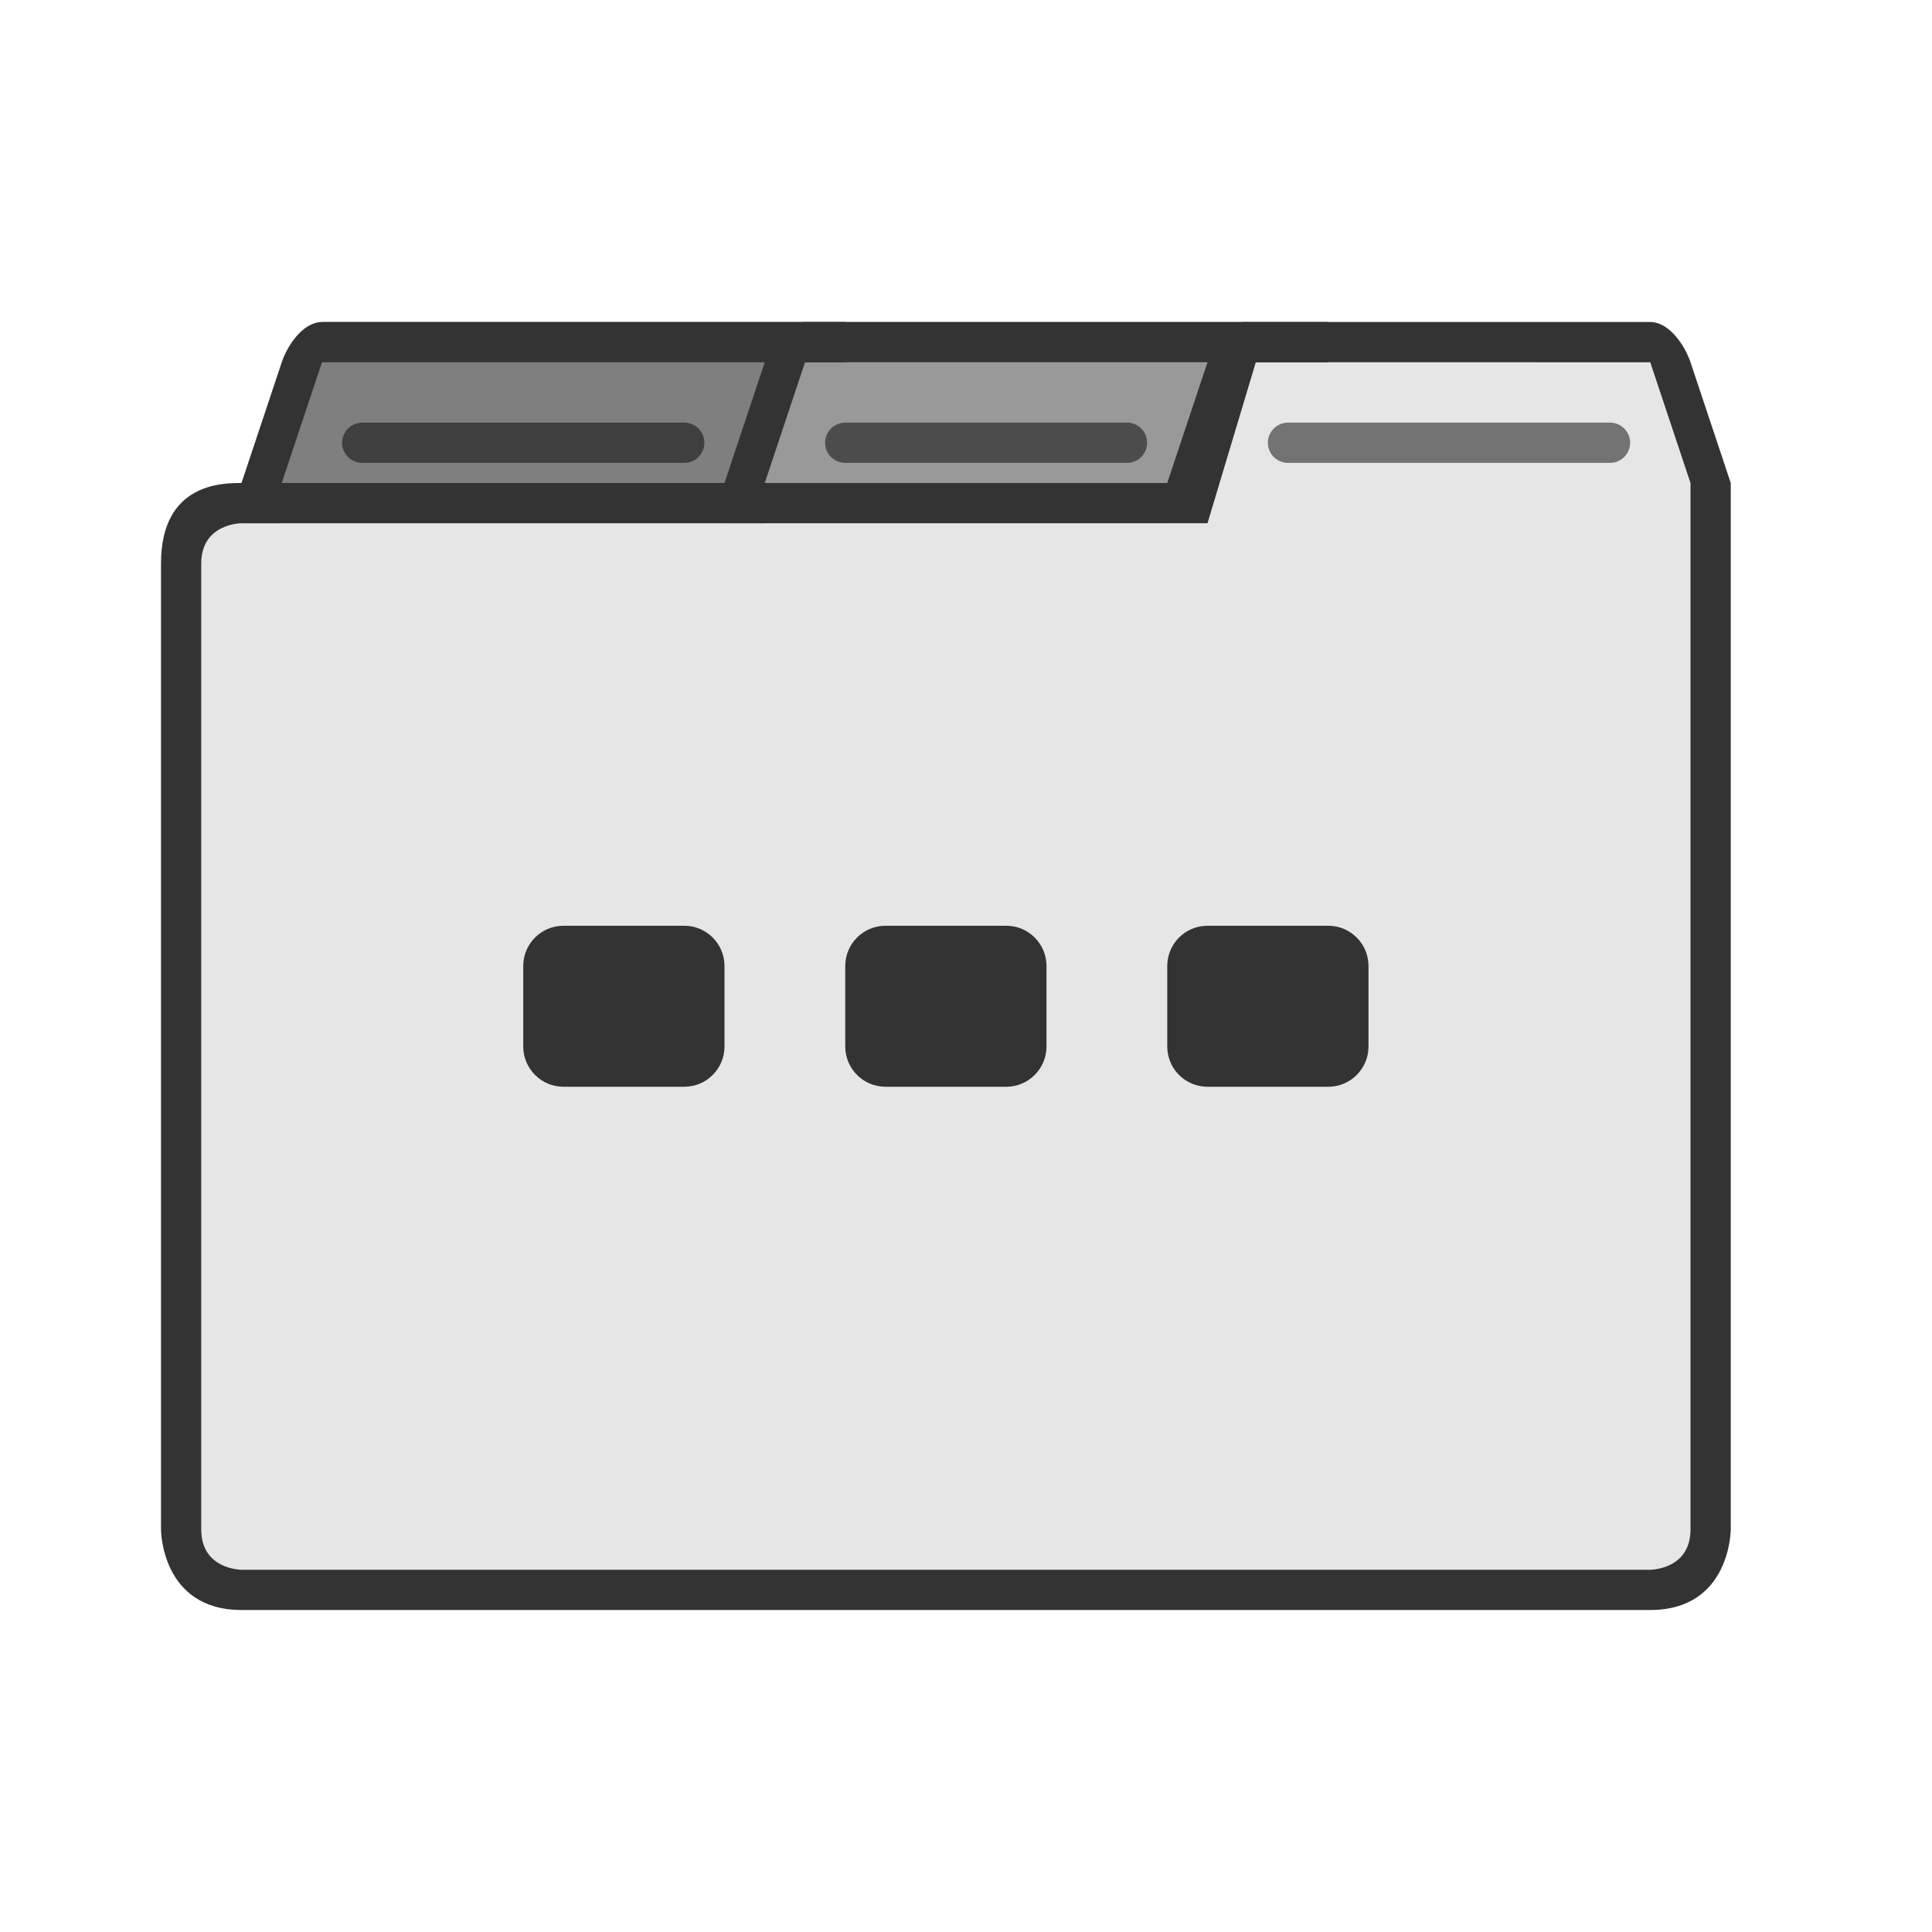
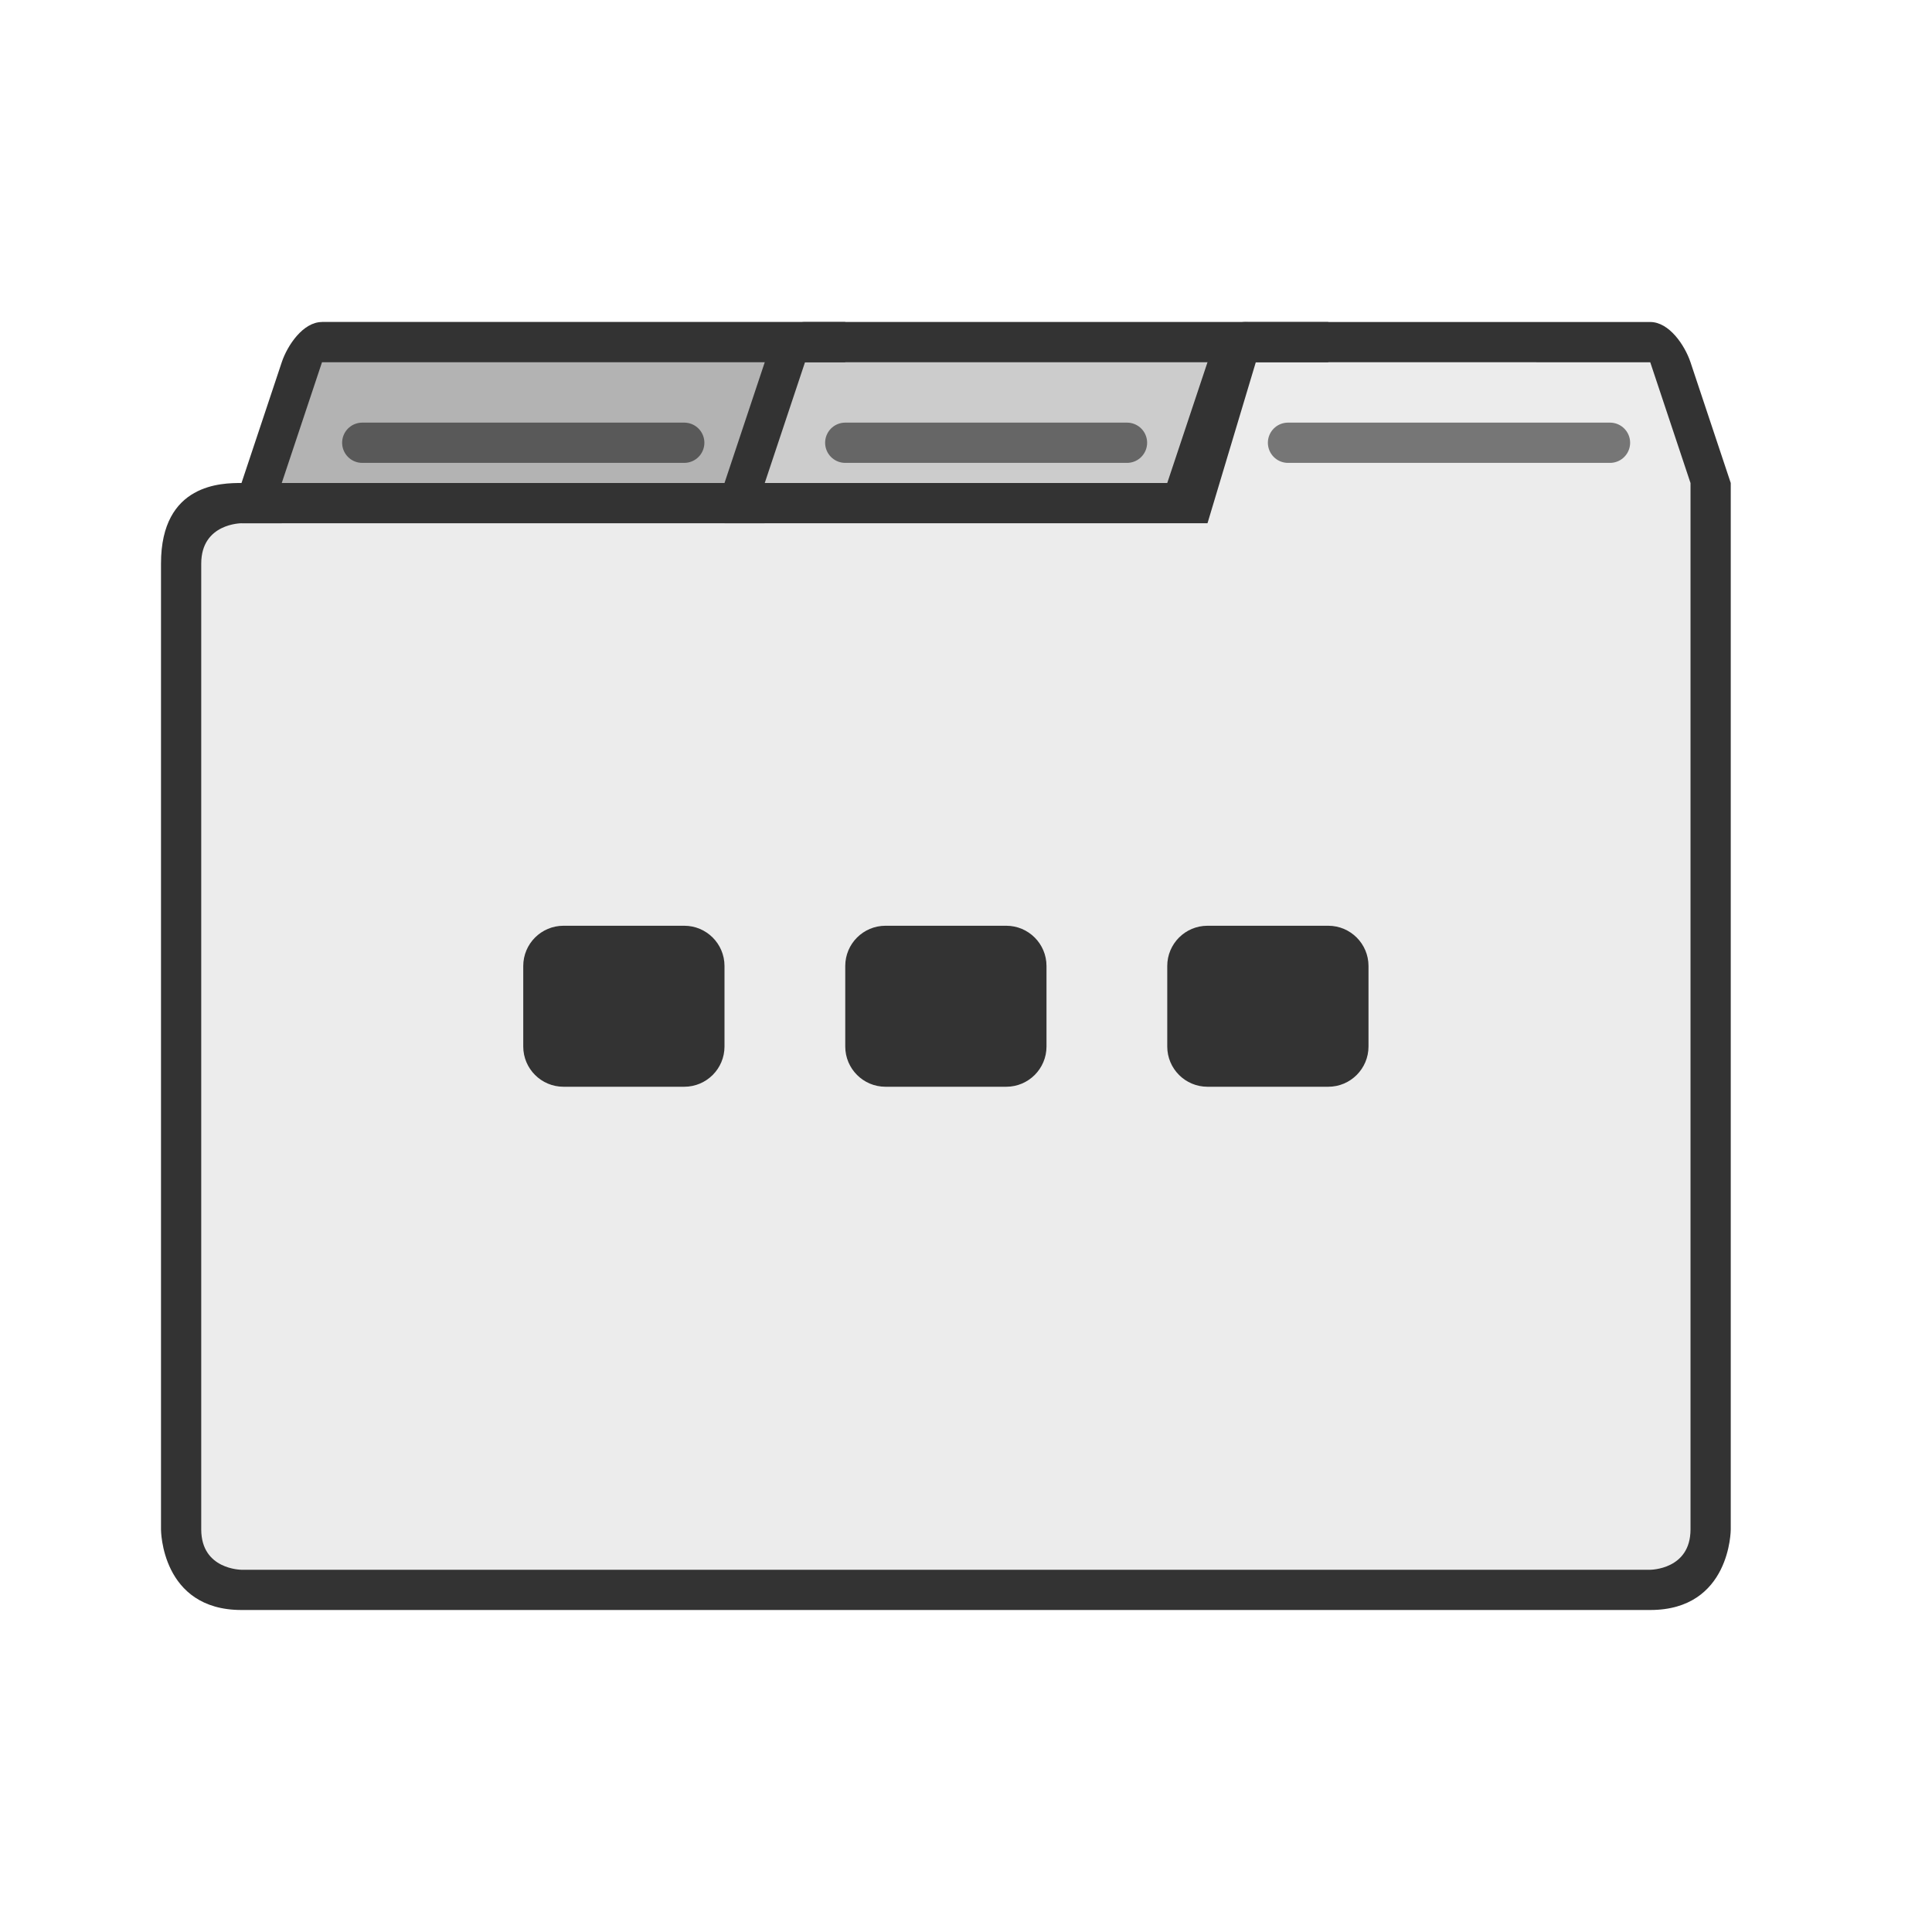
<svg xmlns="http://www.w3.org/2000/svg" xmlns:xlink="http://www.w3.org/1999/xlink" width="48" height="48" id="svg2985" version="1.1">
  <defs id="defs2987">
    <linearGradient id="linearGradient4484">
      <stop id="stop4486" offset="0" style="stop-color:#bfb6b6;stop-opacity:1;" />
      <stop id="stop4488" offset="1" style="stop-color:#7f7f7f;stop-opacity:1;" />
    </linearGradient>
    <linearGradient id="linearGradient4195">
      <stop id="stop4197" offset="0" style="stop-color:#df5e28;stop-opacity:0.941;" />
      <stop id="stop4199" offset="1" style="stop-color:#1a1716;stop-opacity:0.941" />
    </linearGradient>
    <linearGradient id="linearGradient10938">
      <stop style="stop-color:#dadada;stop-opacity:1" offset="0" id="stop10940" />
      <stop style="stop-color:#f6f6f5;stop-opacity:1" offset="1" id="stop10942" />
    </linearGradient>
    <linearGradient id="linearGradient11438">
      <stop style="stop-color:#babdb6;stop-opacity:1;" offset="0" id="stop11440" />
      <stop style="stop-color:#4a4d46;stop-opacity:1" offset="1" id="stop11442" />
    </linearGradient>
    <linearGradient id="linearGradient10966">
      <stop style="stop-color:#ffffff;stop-opacity:1;" offset="0" id="stop10968" />
      <stop style="stop-color:#f0f0f0;stop-opacity:1" offset="1" id="stop10970" />
    </linearGradient>
    <linearGradient id="linearGradient11473">
      <stop id="stop4086" offset="0" style="stop-color:#333333;stop-opacity:1;" />
      <stop id="stop4084" offset="1" style="stop-color:#000000;stop-opacity:1;" />
    </linearGradient>
    <radialGradient xlink:href="#linearGradient12771" id="radialGradient12777" cx="144.167" cy="129.174" fx="144.167" fy="129.174" r="97.906" gradientTransform="matrix(1.16579,-0.05054328,0.0329754,0.746793,-28.16094,39.99441)" gradientUnits="userSpaceOnUse" />
    <linearGradient id="linearGradient12771">
      <stop style="stop-color:#ffffff;stop-opacity:1;" offset="0" id="stop12773" />
      <stop style="stop-color:#ffffff;stop-opacity:0;" offset="1" id="stop12775" />
    </linearGradient>
    <radialGradient xlink:href="#linearGradient12771" id="radialGradient3521" cx="144.167" cy="129.174" fx="144.167" fy="129.174" r="97.906" gradientTransform="matrix(1.16579,-0.05054328,0.0329754,0.746793,-28.16094,39.99441)" gradientUnits="userSpaceOnUse" />
    <radialGradient xlink:href="#linearGradient12771" id="radialGradient3529" cx="144.167" cy="129.174" fx="144.167" fy="129.174" r="97.906" gradientTransform="matrix(1.16579,-0.05054328,0.0329754,0.746793,-28.16094,39.99441)" gradientUnits="userSpaceOnUse" />
    <radialGradient xlink:href="#linearGradient12771" id="radialGradient3537" cx="144.167" cy="129.174" fx="144.167" fy="129.174" r="97.906" gradientTransform="matrix(1.16579,-0.05054328,0.0329754,0.746793,-28.16094,39.99441)" gradientUnits="userSpaceOnUse" />
    <radialGradient xlink:href="#linearGradient12771" id="radialGradient3545" cx="144.167" cy="129.174" fx="144.167" fy="129.174" r="97.906" gradientTransform="matrix(1.16579,-0.05054328,0.0329754,0.746793,-28.16094,39.99441)" gradientUnits="userSpaceOnUse" />
    <radialGradient xlink:href="#linearGradient12771" id="radialGradient3553" cx="144.167" cy="129.174" fx="144.167" fy="129.174" r="97.906" gradientTransform="matrix(1.16579,-0.05054328,0.0329754,0.746793,-28.16094,39.99441)" gradientUnits="userSpaceOnUse" />
    <radialGradient xlink:href="#linearGradient12771" id="radialGradient3561" cx="144.167" cy="129.174" fx="144.167" fy="129.174" r="97.906" gradientTransform="matrix(1.16579,-0.05054328,0.0329754,0.746793,-28.16094,39.99441)" gradientUnits="userSpaceOnUse" />
    <radialGradient xlink:href="#linearGradient12771" id="radialGradient3569" cx="144.167" cy="129.174" fx="144.167" fy="129.174" r="97.906" gradientTransform="matrix(1.16579,-0.05054328,0.0329754,0.746793,-28.16094,39.99441)" gradientUnits="userSpaceOnUse" />
    <radialGradient xlink:href="#linearGradient12771" id="radialGradient3577" cx="144.167" cy="129.174" fx="144.167" fy="129.174" r="97.906" gradientTransform="matrix(1.16579,-0.05054328,0.0329754,0.746793,-28.16094,39.99441)" gradientUnits="userSpaceOnUse" />
    <radialGradient xlink:href="#linearGradient12771" id="radialGradient3585" cx="144.167" cy="129.174" fx="144.167" fy="129.174" r="97.906" gradientTransform="matrix(1.16579,-0.05054328,0.0329754,0.746793,-28.16094,39.99441)" gradientUnits="userSpaceOnUse" />
    <radialGradient xlink:href="#linearGradient12771" id="radialGradient3593" cx="144.167" cy="129.174" fx="144.167" fy="129.174" r="97.906" gradientTransform="matrix(1.16579,-0.05054328,0.0329754,0.746793,-28.16094,39.99441)" gradientUnits="userSpaceOnUse" />
    <radialGradient xlink:href="#linearGradient12771" id="radialGradient3601" cx="144.167" cy="129.174" fx="144.167" fy="129.174" r="97.906" gradientTransform="matrix(1.16579,-0.05054328,0.0329754,0.746793,-28.16094,39.99441)" gradientUnits="userSpaceOnUse" />
    <radialGradient r="97.906" fy="129.174" fx="144.167" cy="129.174" cx="144.167" gradientTransform="matrix(1.16579,-0.05054328,0.0329754,0.746793,-28.16094,39.99441)" gradientUnits="userSpaceOnUse" id="radialGradient3665" xlink:href="#linearGradient12771" />
    <radialGradient xlink:href="#linearGradient10966" id="radialGradient3348" gradientUnits="userSpaceOnUse" gradientTransform="matrix(0.1709132,2.3948575e-4,-1.885288e-4,0.1345469,-0.8241495,18.42583)" cx="149.565" cy="258.761" fx="149.565" fy="258.761" r="116.231" />
    <linearGradient xlink:href="#linearGradient10938" id="linearGradient3355" gradientUnits="userSpaceOnUse" gradientTransform="matrix(0.1760192,0,0,0.1798063,-1.587065,12.33736)" x1="134.833" y1="68.529" x2="171.903" y2="206.876" />
    <linearGradient xlink:href="#linearGradient11438" id="linearGradient3357" gradientUnits="userSpaceOnUse" x1="184.951" y1="149.21" x2="185.071" y2="236.397" gradientTransform="matrix(0.1798054,0,0,0.1798054,-0.6386018,10.85333)" />
    <radialGradient xlink:href="#linearGradient12771" id="radialGradient3387" gradientUnits="userSpaceOnUse" gradientTransform="matrix(1.16579,-0.05054328,0.0329754,0.746793,-28.16094,39.99441)" cx="144.167" cy="129.174" fx="144.167" fy="129.174" r="97.906" />
    <radialGradient xlink:href="#linearGradient4195-5" id="radialGradient3889" gradientUnits="userSpaceOnUse" gradientTransform="matrix(0.2031251,-0.08812329,0.1236326,0.3357866,-42.38554,-18.85971)" cx="189.702" cy="230.104" fx="189.702" fy="230.104" r="108.515" />
    <linearGradient id="linearGradient4195-5">
      <stop id="stop4197-5" offset="0" style="stop-color:#ff5200;stop-opacity:1;" />
      <stop id="stop4199-9" offset="1" style="stop-color:#1a1716;stop-opacity:0.941" />
    </linearGradient>
    <radialGradient r="108.515" fy="230.104" fx="189.702" cy="230.104" cx="189.702" gradientTransform="matrix(0.2031251,-0.08812329,0.1236326,0.3357866,-42.94693,-18.04641)" gradientUnits="userSpaceOnUse" id="radialGradient3099" xlink:href="#linearGradient4195-5" />
    <radialGradient xlink:href="#linearGradient4788" id="radialGradient3407" gradientUnits="userSpaceOnUse" gradientTransform="matrix(0.4495722,0.00204231,0.00152998,-0.3047171,-131.0305,54.02938)" cx="326.021" cy="58" fx="326.021" fy="58" r="12.5" />
    <linearGradient id="linearGradient4788">
      <stop id="stop4790" offset="0" style="stop-color:#ffffff;stop-opacity:1;" />
      <stop id="stop4792" offset="1" style="stop-color:#ffffff;stop-opacity:0;" />
    </linearGradient>
    <radialGradient xlink:href="#linearGradient4788" id="radialGradient3404" gradientUnits="userSpaceOnUse" gradientTransform="matrix(-1.824376,0.00876531,-0.00620867,-1.307801,609.5291,98.0673)" cx="326.021" cy="58" fx="326.021" fy="58" r="12.5" />
    <radialGradient r="12.5" fy="58" fx="326.021" cy="58" cx="326.021" gradientTransform="matrix(-0.4343756,0.00208698,-0.00147825,-0.3113814,151.3231,54.39699)" gradientUnits="userSpaceOnUse" id="radialGradient3092" xlink:href="#linearGradient4788" />
    <radialGradient xlink:href="#linearGradient4788" id="radialGradient4370" gradientUnits="userSpaceOnUse" gradientTransform="matrix(-0.4343756,0.00208698,-0.00147825,-0.3113814,163.0231,54.89699)" cx="326.021" cy="58" fx="326.021" fy="58" r="12.5" />
    <radialGradient xlink:href="#linearGradient4788" id="radialGradient4372" gradientUnits="userSpaceOnUse" gradientTransform="matrix(-0.4495722,0.00204231,-0.00152998,-0.3047171,169.5305,54.52938)" cx="326.021" cy="58" fx="326.021" fy="58" r="12.5" />
    <radialGradient xlink:href="#linearGradient4788" id="radialGradient4378" gradientUnits="userSpaceOnUse" gradientTransform="matrix(-0.4343756,0.00208698,-0.00147825,-0.3113814,173.0231,54.89699)" cx="326.021" cy="58" fx="326.021" fy="58" r="12.5" />
    <radialGradient xlink:href="#linearGradient4788" id="radialGradient4380" gradientUnits="userSpaceOnUse" gradientTransform="matrix(-0.4495722,0.00204231,-0.00152998,-0.3047171,179.5305,54.52938)" cx="326.021" cy="58" fx="326.021" fy="58" r="12.5" />
    <radialGradient xlink:href="#linearGradient4788" id="radialGradient4456" gradientUnits="userSpaceOnUse" gradientTransform="matrix(-0.4343756,0.00208698,-0.00147825,-0.3113814,163.3231,54.39699)" cx="326.021" cy="58" fx="326.021" fy="58" r="12.5" />
    <radialGradient xlink:href="#linearGradient4788" id="radialGradient4458" gradientUnits="userSpaceOnUse" gradientTransform="matrix(-0.4495722,0.00204231,-0.00152998,-0.3047171,169.8305,54.02938)" cx="326.021" cy="58" fx="326.021" fy="58" r="12.5" />
    <radialGradient xlink:href="#linearGradient4788" id="radialGradient4464" gradientUnits="userSpaceOnUse" gradientTransform="matrix(-0.4343756,0.00208698,-0.00147825,-0.3113814,175.3231,54.39699)" cx="326.021" cy="58" fx="326.021" fy="58" r="12.5" />
    <radialGradient xlink:href="#linearGradient4788" id="radialGradient4466" gradientUnits="userSpaceOnUse" gradientTransform="matrix(-0.4495722,0.00204231,-0.00152998,-0.3047171,181.8305,54.02938)" cx="326.021" cy="58" fx="326.021" fy="58" r="12.5" />
    <radialGradient xlink:href="#linearGradient4788" id="radialGradient4496" gradientUnits="userSpaceOnUse" gradientTransform="matrix(0.4343756,0.00208698,0.00147825,-0.3113814,-124.5231,54.39699)" cx="326.021" cy="58" fx="326.021" fy="58" r="12.5" />
    <linearGradient xlink:href="#linearGradient10954" id="linearGradient4020" gradientUnits="userSpaceOnUse" gradientTransform="matrix(0.1696838,2.3939518e-4,-2.3776336e-4,0.1708486,-1.344677,13.52782)" x1="141.315" y1="237.286" x2="141.315" y2="57.029" />
    <linearGradient id="linearGradient10954">
      <stop style="stop-color:#909090;stop-opacity:1;" offset="0" id="stop10956" />
      <stop style="stop-color:#cecece;stop-opacity:1" offset="1" id="stop10958" />
    </linearGradient>
    <linearGradient xlink:href="#linearGradient10954" id="linearGradient3911" gradientUnits="userSpaceOnUse" gradientTransform="matrix(0.1696838,2.3939518e-4,-2.3776336e-4,0.1708486,-1.344677,15.52782)" x1="141.315" y1="237.286" x2="141.315" y2="57.029" />
    <linearGradient id="linearGradient10954-4">
      <stop style="stop-color:#a4a4a4;stop-opacity:1;" offset="0" id="stop10956-8" />
      <stop style="stop-color:#cecece;stop-opacity:1" offset="1" id="stop10958-8" />
    </linearGradient>
  </defs>
  <g id="layer1" transform="translate(0,-16)">
-     <path style="opacity:0.1;color:#000000;fill:#000000;fill-opacity:1;fill-rule:nonzero;stroke:none;stroke-width:1.4;marker:none;visibility:visible;display:inline;overflow:visible;enable-background:new" d="M 30 9 L 30 13 L 5 13 L 5 39 L 42 39 L 42 14 L 42 13 L 42 9 L 30 9 z " transform="translate(0,16)" id="rect5004" />
-     <path style="opacity:0.4;fill:#000000;fill-opacity:1;stroke:none" d="m 18,29 2,-5 11,0 -2,5 z" id="path3847" />
-     <path id="path3849" d="m 6,29 2,-5 12,0 -2,5 z" style="opacity:0.5;fill:#000000;fill-opacity:1;stroke:none" />
+     <path style="opacity:1;color:#000000;fill:#ececec;fill-opacity:1;fill-rule:nonzero;stroke:none;stroke-width:1.4;marker:none;visibility:visible;display:inline;overflow:visible;enable-background:new" d="M 30 9 L 30 13 L 5 13 L 5 39 L 42 39 L 42 14 L 42 13 L 42 9 L 30 9 z " transform="translate(0,16)" id="rect5004" />
+     <path style="opacity:1;fill:#cccccc;fill-opacity:1;stroke:none" d="m 18,29 2,-5 11,0 -2,5 z" id="path3847" />
+     <path id="path3849" d="m 6,29 2,-5 12,0 -2,5 z" style="opacity:1;fill:#b3b3b3;fill-opacity:1;stroke:none" />
    <path style="color:#000000;fill:#333333;fill-opacity:1;fill-rule:nonzero;stroke:none;stroke-width:1.4;marker:none;visibility:visible;display:inline;overflow:visible;enable-background:new" d="m 20,24 c -0.471,0 -0.86,0.581 -1,1 l -1,3 0,1 1,0 0,-1 1,-3 13,0 0,-1 z" id="path3825" />
    <rect style="color:#000000;fill:#333333;fill-opacity:1;fill-rule:nonzero;stroke:none;stroke-width:10.116;marker:none;visibility:visible;display:inline;overflow:visible;enable-background:new" id="rect3085" width="5" height="4" x="13" y="39" ry="1" rx="1" />
    <rect rx="1" ry="1" y="39" x="21" height="4" width="5" id="rect3087" style="color:#000000;fill:#333333;fill-opacity:1;fill-rule:nonzero;stroke:none;stroke-width:10.116;marker:none;visibility:visible;display:inline;overflow:visible;enable-background:new" />
    <rect style="color:#000000;fill:#333333;fill-opacity:1;fill-rule:nonzero;stroke:none;stroke-width:10.116;marker:none;visibility:visible;display:inline;overflow:visible;enable-background:new" id="rect3089" width="5" height="4" x="29" y="39" ry="1" rx="1" />
    <path style="color:#000000;fill:#333333;fill-opacity:1;fill-rule:nonzero;stroke:none;stroke-width:1.4;marker:none;visibility:visible;display:inline;overflow:visible;enable-background:new" d="m 6,28 c -0.471,0 -2,0 -2,2 l 0,24 c 0,0 0,2 2,2 l 35,0 c 2,0 2,-2 2,-2 l 0,-26 -1,-3 c -0.14,-0.419 -0.529,-1 -1,-1 L 31,24 c -0.656,-0.031 -0.891,0.703 -1,1 l -1,3 z m -1,2 c 0,-1 1,-1 1,-1 l 24,0 1.2,-4 9.8,4.84e-4 1,3 L 42,54 c 0,1 -1,1 -1,1 L 6,55 c 0,0 -1,0 -1,-1 z" id="rect3052" />
    <path style="color:#000000;fill:#333333;fill-opacity:1;fill-rule:nonzero;stroke:none;stroke-width:1.4;marker:none;visibility:visible;display:inline;overflow:visible;enable-background:new" d="m 8,24 c -0.471,0 -0.86,0.581 -1,1 l -1,3 0,1 1,0 0,-1 1,-3 13,0 0,-1 z" id="path3839" />
    <path style="fill:none;stroke:#000000;stroke-width:1px;stroke-linecap:round;stroke-linejoin:miter;stroke-opacity:1;opacity:0.5" d="m 32,11 8,0" id="path5108" transform="translate(0,16)" />
    <path style="opacity:0.5;fill:none;stroke:#000000;stroke-width:1px;stroke-linecap:round;stroke-linejoin:miter;stroke-opacity:1" d="m 21,27 7,0" id="path5108-2" />
    <path style="opacity:0.5;fill:none;stroke:#000000;stroke-width:1px;stroke-linecap:round;stroke-linejoin:miter;stroke-opacity:1" d="m 9,27 8,0" id="path5108-2-1" />
  </g>
</svg>
